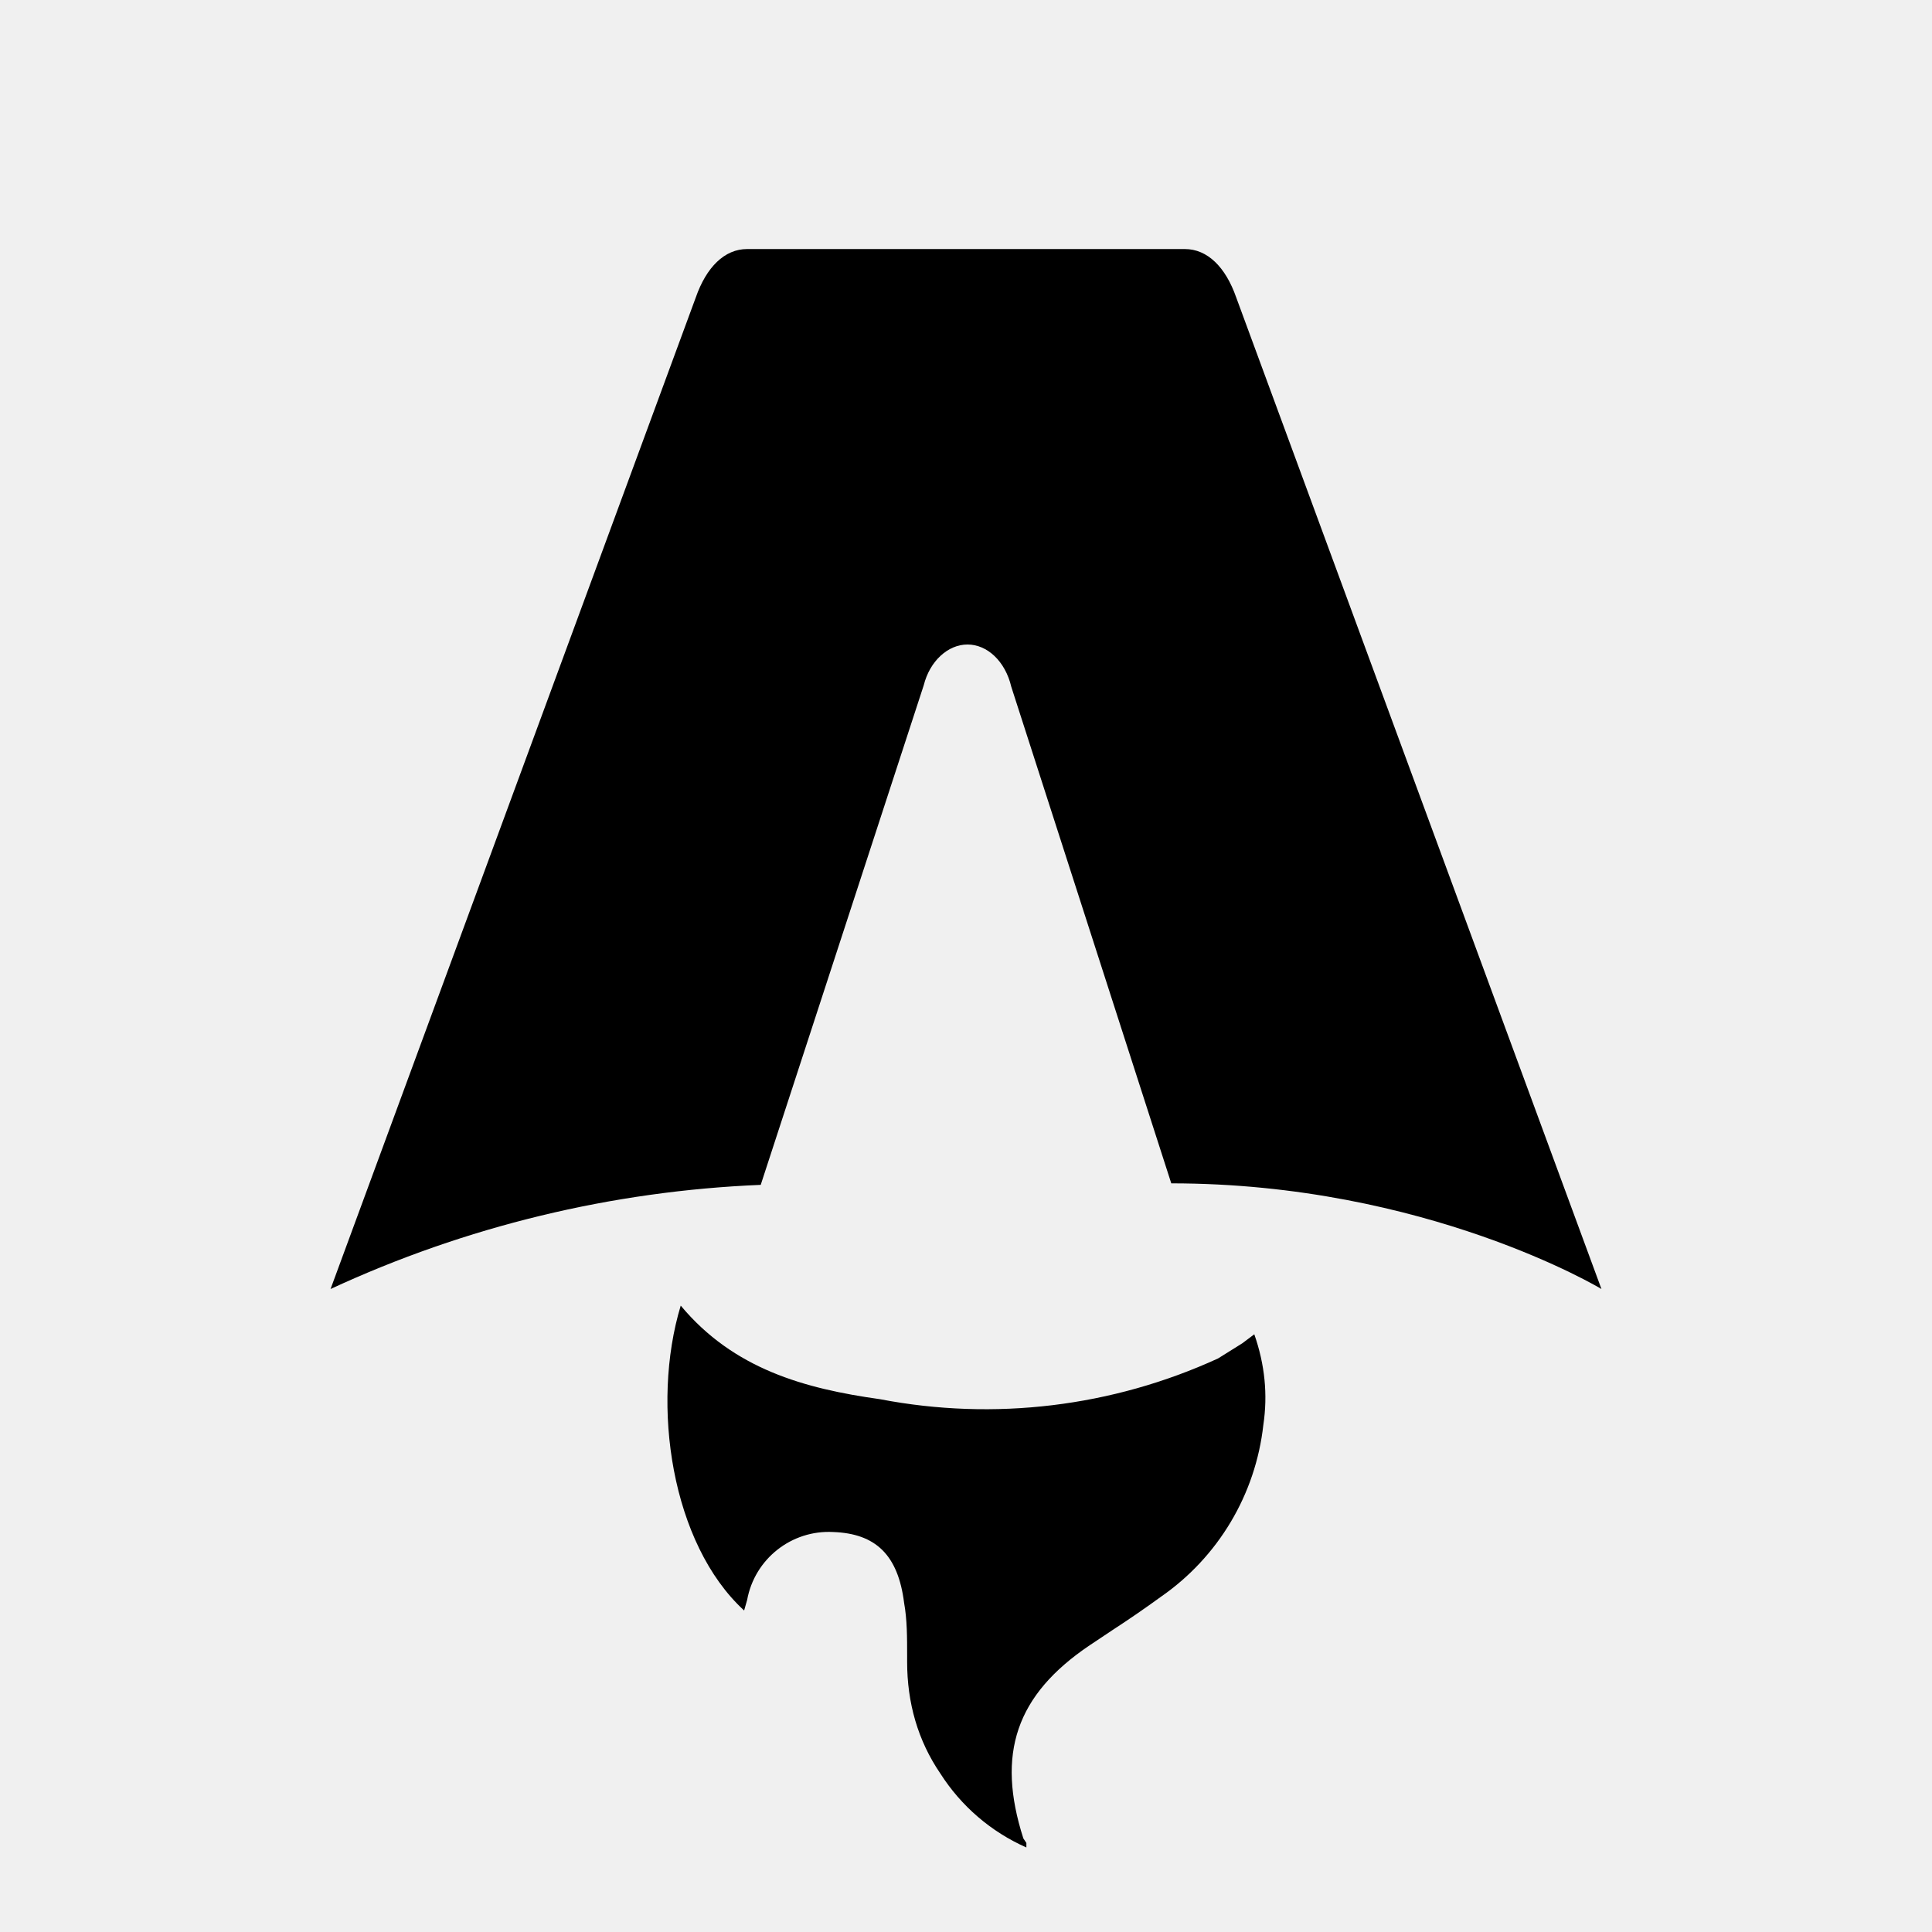
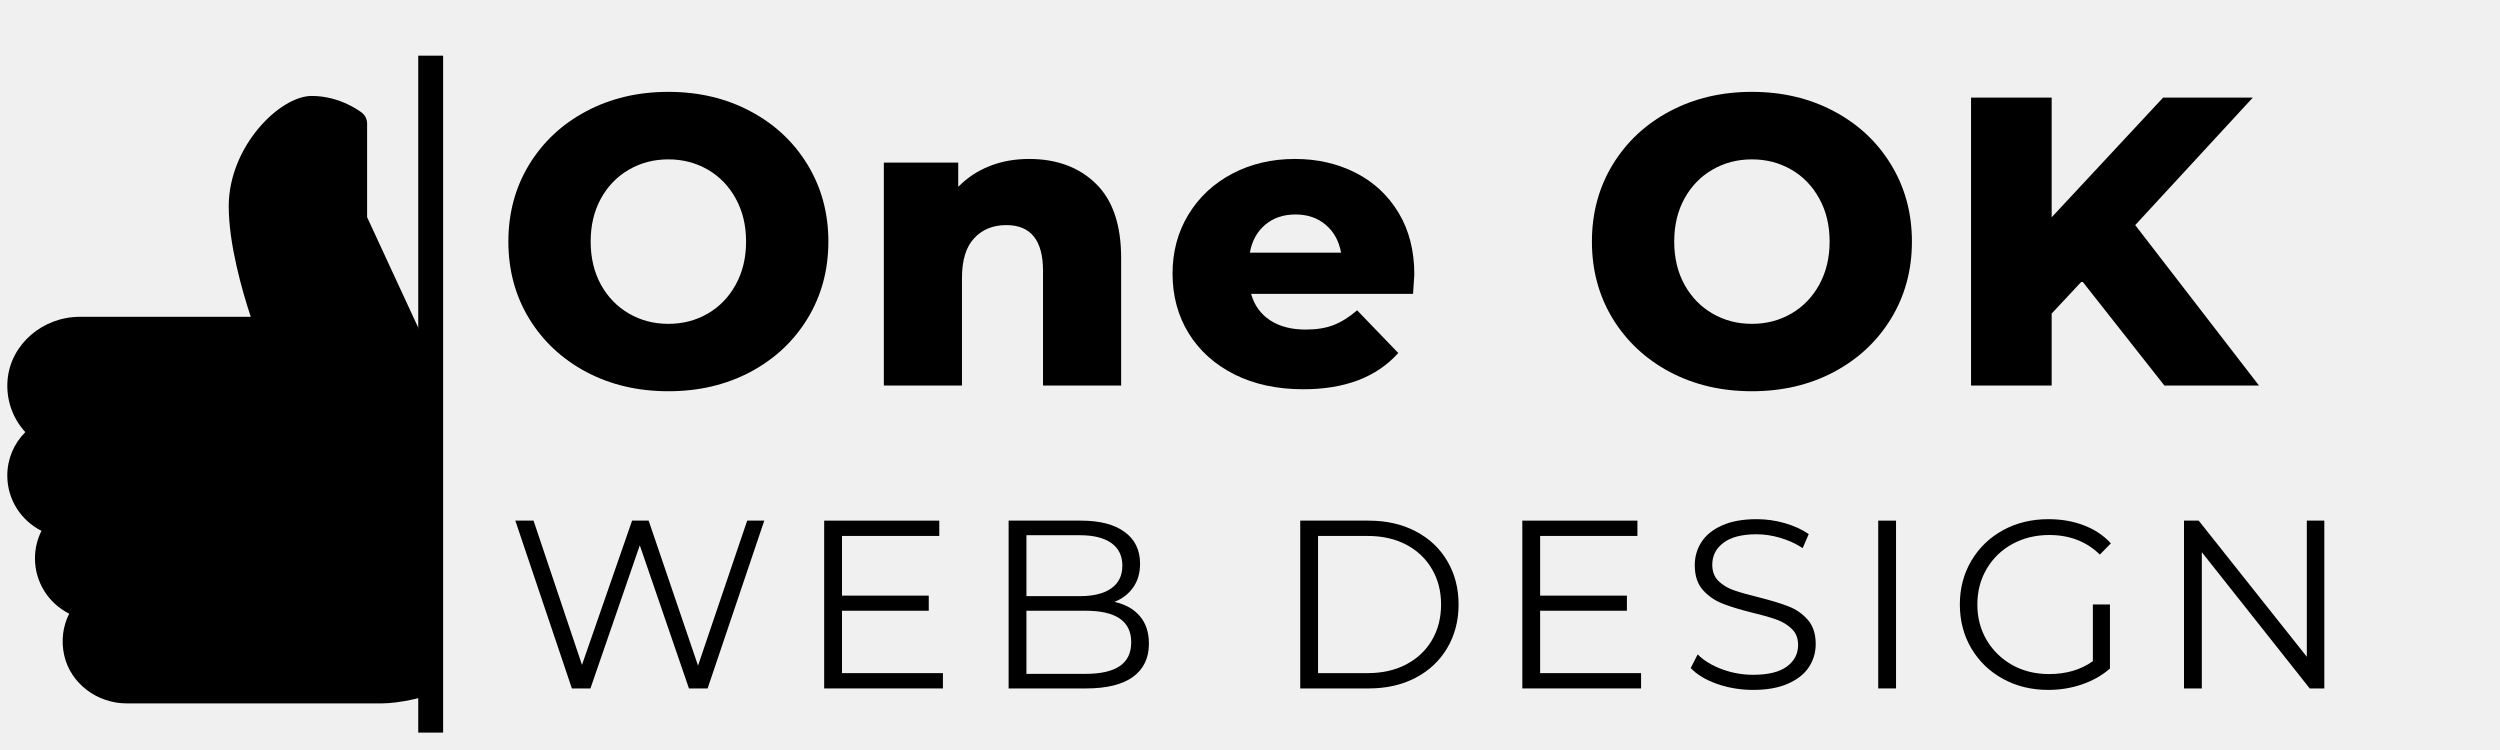
- <svg xmlns="http://www.w3.org/2000/svg" fill="none" viewBox="0 0 128 128">
-   <path d="M50.4 78.5a75.1 75.1 0 0 0-28.5 6.9l24.2-65.7c.7-2 1.9-3.2 3.4-3.2h29c1.5 0 2.7 1.2 3.4 3.2l24.2 65.7s-11.6-7-28.5-7L67 45.5c-.4-1.7-1.6-2.8-2.9-2.8-1.3 0-2.5 1.1-2.9 2.7L50.4 78.5Zm-1.1 28.2Zm-4.2-20.2c-2 6.6-.6 15.8 4.2 20.2a17.5 17.5 0 0 1 .2-.7 5.5 5.5 0 0 1 5.7-4.5c2.8.1 4.3 1.5 4.7 4.7.2 1.1.2 2.3.2 3.5v.4c0 2.7.7 5.2 2.2 7.4a13 13 0 0 0 5.7 4.9v-.3l-.2-.3c-1.8-5.6-.5-9.5 4.4-12.8l1.5-1a73 73 0 0 0 3.2-2.2 16 16 0 0 0 6.8-11.4c.3-2 .1-4-.6-6l-.8.6-1.6 1a37 37 0 0 1-22.4 2.7c-5-.7-9.7-2-13.2-6.2Z" />
-   <style>
-         path { fill: #000; }
-         @media (prefers-color-scheme: dark) {
-             path { fill: #FFF; }
-         }
-     </style>
+ <svg xmlns="http://www.w3.org/2000/svg" width="500" zoomAndPan="magnify" viewBox="0 0 375 112.5" height="150" preserveAspectRatio="xMidYMid meet" version="1.0">
+   <defs>
+     <g />
+     <clipPath id="e73562e692">
+       <path d="M 1 14.234 L 64.297 14.234 L 64.297 106 L 1 106 Z M 1 14.234 " clip-rule="nonzero" />
+     </clipPath>
+   </defs>
+   <path stroke-linecap="butt" transform="matrix(0, -0.746681, 0.746681, 0, 62.73325, 109.8916)" fill="none" stroke-linejoin="miter" d="M 0.001 2.502 L 135.994 2.502 " stroke="#000000" stroke-width="5" stroke-opacity="1" stroke-miterlimit="4" />
+   <g fill="#000000" fill-opacity="1">
+     <g transform="translate(74.16193, 57.82678)">
+       <g>
+         <path d="M 26.094 0.859 C 21.531 0.859 17.426 -0.102 13.781 -2.031 C 10.145 -3.969 7.285 -6.641 5.203 -10.047 C 3.129 -13.461 2.094 -17.312 2.094 -21.594 C 2.094 -25.863 3.129 -29.707 5.203 -33.125 C 7.285 -36.539 10.145 -39.211 13.781 -41.141 C 17.426 -43.078 21.531 -44.047 26.094 -44.047 C 30.656 -44.047 34.754 -43.078 38.391 -41.141 C 42.035 -39.211 44.895 -36.539 46.969 -33.125 C 49.051 -29.707 50.094 -25.863 50.094 -21.594 C 50.094 -17.312 49.051 -13.461 46.969 -10.047 C 44.895 -6.641 42.035 -3.969 38.391 -2.031 C 34.754 -0.102 30.656 0.859 26.094 0.859 Z M 26.094 -9.25 C 28.27 -9.25 30.242 -9.766 32.016 -10.797 C 33.785 -11.828 35.18 -13.273 36.203 -15.141 C 37.234 -17.016 37.75 -19.164 37.75 -21.594 C 37.75 -24.02 37.234 -26.164 36.203 -28.031 C 35.18 -29.906 33.785 -31.352 32.016 -32.375 C 30.242 -33.406 28.27 -33.922 26.094 -33.922 C 23.914 -33.922 21.941 -33.406 20.172 -32.375 C 18.398 -31.352 17 -29.906 15.969 -28.031 C 14.945 -26.164 14.438 -24.02 14.438 -21.594 C 14.438 -19.164 14.945 -17.016 15.969 -15.141 C 17 -13.273 18.398 -11.828 20.172 -10.797 C 21.941 -9.766 23.914 -9.25 26.094 -9.25 Z M 26.094 -9.25 " />
+       </g>
+     </g>
+   </g>
+   <g fill="#000000" fill-opacity="1">
+     <g transform="translate(128.812, 57.82678)">
+       <g>
+         <path d="M 25.531 -33.984 C 29.688 -33.984 33.031 -32.75 35.562 -30.281 C 38.094 -27.82 39.359 -24.102 39.359 -19.125 L 39.359 0 L 27.641 0 L 27.641 -17.203 C 27.641 -21.773 25.805 -24.062 22.141 -24.062 C 20.129 -24.062 18.516 -23.398 17.297 -22.078 C 16.086 -20.766 15.484 -18.789 15.484 -16.156 L 15.484 0 L 3.766 0 L 3.766 -33.438 L 14.922 -33.438 L 14.922 -29.797 C 16.242 -31.148 17.805 -32.188 19.609 -32.906 C 21.422 -33.625 23.395 -33.984 25.531 -33.984 Z M 25.531 -33.984 " />
+       </g>
+     </g>
+   </g>
+   <g fill="#000000" fill-opacity="1">
+     <g transform="translate(174.2099, 57.82678)">
+       <g>
+         <path d="M 37.938 -16.656 C 37.938 -16.57 37.875 -15.602 37.75 -13.75 L 13.453 -13.75 C 13.941 -12.031 14.895 -10.707 16.312 -9.781 C 17.727 -8.852 19.508 -8.391 21.656 -8.391 C 23.258 -8.391 24.645 -8.613 25.812 -9.062 C 26.988 -9.52 28.172 -10.258 29.359 -11.281 L 35.531 -4.875 C 32.281 -1.25 27.531 0.562 21.281 0.562 C 17.375 0.562 13.938 -0.176 10.969 -1.656 C 8.008 -3.145 5.719 -5.203 4.094 -7.828 C 2.477 -10.461 1.672 -13.445 1.672 -16.781 C 1.672 -20.07 2.461 -23.02 4.047 -25.625 C 5.629 -28.238 7.816 -30.285 10.609 -31.766 C 13.41 -33.242 16.555 -33.984 20.047 -33.984 C 23.379 -33.984 26.398 -33.297 29.109 -31.922 C 31.828 -30.547 33.977 -28.551 35.562 -25.938 C 37.145 -23.32 37.938 -20.227 37.938 -16.656 Z M 20.109 -25.656 C 18.297 -25.656 16.781 -25.141 15.562 -24.109 C 14.352 -23.086 13.586 -21.691 13.266 -19.922 L 26.953 -19.922 C 26.629 -21.691 25.859 -23.086 24.641 -24.109 C 23.43 -25.141 21.922 -25.656 20.109 -25.656 Z M 20.109 -25.656 " />
+       </g>
+     </g>
+   </g>
+   <g fill="#000000" fill-opacity="1">
+     <g transform="translate(216.2769, 57.82678)">
+       <g />
+     </g>
+   </g>
+   <g fill="#000000" fill-opacity="1">
+     <g transform="translate(236.6936, 57.82678)">
+       <g>
+         <path d="M 26.094 0.859 C 21.531 0.859 17.426 -0.102 13.781 -2.031 C 10.145 -3.969 7.285 -6.641 5.203 -10.047 C 3.129 -13.461 2.094 -17.312 2.094 -21.594 C 2.094 -25.863 3.129 -29.707 5.203 -33.125 C 7.285 -36.539 10.145 -39.211 13.781 -41.141 C 17.426 -43.078 21.531 -44.047 26.094 -44.047 C 30.656 -44.047 34.754 -43.078 38.391 -41.141 C 42.035 -39.211 44.895 -36.539 46.969 -33.125 C 49.051 -29.707 50.094 -25.863 50.094 -21.594 C 50.094 -17.312 49.051 -13.461 46.969 -10.047 C 44.895 -6.641 42.035 -3.969 38.391 -2.031 C 34.754 -0.102 30.656 0.859 26.094 0.859 Z M 26.094 -9.25 C 28.27 -9.25 30.242 -9.766 32.016 -10.797 C 33.785 -11.828 35.18 -13.273 36.203 -15.141 C 37.234 -17.016 37.75 -19.164 37.75 -21.594 C 37.75 -24.02 37.234 -26.164 36.203 -28.031 C 35.18 -29.906 33.785 -31.352 32.016 -32.375 C 30.242 -33.406 28.27 -33.922 26.094 -33.922 C 23.914 -33.922 21.941 -33.406 20.172 -32.375 C 18.398 -31.352 17 -29.906 15.969 -28.031 C 14.945 -26.164 14.438 -24.02 14.438 -21.594 C 14.438 -19.164 14.945 -17.016 15.969 -15.141 C 17 -13.273 18.398 -11.828 20.172 -10.797 C 21.941 -9.766 23.914 -9.25 26.094 -9.25 Z M 26.094 -9.25 " />
+       </g>
+     </g>
+   </g>
+   <g fill="#000000" fill-opacity="1">
+     <g transform="translate(291.3437, 57.82678)">
+       <g>
+         <path d="M 20.969 -15.672 L 16.406 -10.797 L 16.406 0 L 4.312 0 L 4.312 -43.188 L 16.406 -43.188 L 16.406 -25.234 L 33.125 -43.188 L 46.578 -43.188 L 28.938 -24.062 L 47.5 0 L 33.312 0 Z M 20.969 -15.672 " />
+       </g>
+     </g>
+   </g>
+   <g fill="#000000" fill-opacity="1">
+     <g transform="translate(75.96928, 103.2661)">
+       <g>
+         <path d="M 38.672 -25.172 L 30.172 0 L 27.375 0 L 20 -21.469 L 12.594 0 L 9.812 0 L 1.328 -25.172 L 4.062 -25.172 L 11.328 -3.531 L 18.844 -25.172 L 21.328 -25.172 L 28.734 -3.422 L 36.109 -25.172 Z M 38.672 -25.172 " />
+       </g>
+     </g>
+   </g>
+   <g fill="#000000" fill-opacity="1">
+     <g transform="translate(119.5334, 103.2661)">
+       <g>
+         <path d="M 21.906 -2.297 L 21.906 0 L 4.094 0 L 4.094 -25.172 L 21.359 -25.172 L 21.359 -22.875 L 6.766 -22.875 L 6.766 -13.922 L 19.781 -13.922 L 19.781 -11.656 L 6.766 -11.656 L 6.766 -2.297 Z M 21.906 -2.297 " />
+       </g>
+     </g>
+   </g>
+   <g fill="#000000" fill-opacity="1">
+     <g transform="translate(147.1974, 103.2661)">
+       <g>
+         <path d="M 19.969 -12.984 C 21.613 -12.617 22.883 -11.906 23.781 -10.844 C 24.688 -9.781 25.141 -8.406 25.141 -6.719 C 25.141 -4.562 24.344 -2.898 22.75 -1.734 C 21.156 -0.578 18.801 0 15.688 0 L 4.094 0 L 4.094 -25.172 L 14.969 -25.172 C 17.77 -25.172 19.941 -24.609 21.484 -23.484 C 23.035 -22.359 23.812 -20.766 23.812 -18.703 C 23.812 -17.316 23.469 -16.133 22.781 -15.156 C 22.102 -14.188 21.164 -13.461 19.969 -12.984 Z M 6.766 -22.984 L 6.766 -13.844 L 14.781 -13.844 C 16.82 -13.844 18.395 -14.234 19.5 -15.016 C 20.602 -15.797 21.156 -16.93 21.156 -18.422 C 21.156 -19.898 20.602 -21.031 19.5 -21.812 C 18.395 -22.594 16.82 -22.984 14.781 -22.984 Z M 15.641 -2.188 C 17.898 -2.188 19.602 -2.57 20.75 -3.344 C 21.906 -4.113 22.484 -5.312 22.484 -6.938 C 22.484 -10.082 20.203 -11.656 15.641 -11.656 L 6.766 -11.656 L 6.766 -2.188 Z M 15.641 -2.188 " />
+       </g>
+     </g>
+   </g>
+   <g fill="#000000" fill-opacity="1">
+     <g transform="translate(177.9191, 103.2661)">
+       <g />
+     </g>
+   </g>
+   <g fill="#000000" fill-opacity="1">
+     <g transform="translate(190.9422, 103.2661)">
+       <g>
+         <path d="M 4.094 -25.172 L 14.344 -25.172 C 17.008 -25.172 19.359 -24.641 21.391 -23.578 C 23.43 -22.516 25.016 -21.031 26.141 -19.125 C 27.273 -17.219 27.844 -15.039 27.844 -12.594 C 27.844 -10.145 27.273 -7.969 26.141 -6.062 C 25.016 -4.156 23.43 -2.664 21.391 -1.594 C 19.359 -0.531 17.008 0 14.344 0 L 4.094 0 Z M 14.203 -2.297 C 16.41 -2.297 18.344 -2.734 20 -3.609 C 21.656 -4.484 22.938 -5.691 23.844 -7.234 C 24.758 -8.785 25.219 -10.57 25.219 -12.594 C 25.219 -14.602 24.758 -16.379 23.844 -17.922 C 22.938 -19.473 21.656 -20.688 20 -21.562 C 18.344 -22.438 16.41 -22.875 14.203 -22.875 L 6.766 -22.875 L 6.766 -2.297 Z M 14.203 -2.297 " />
+       </g>
+     </g>
+   </g>
+   <g fill="#000000" fill-opacity="1">
+     <g transform="translate(224.254, 103.2661)">
+       <g>
+         <path d="M 21.906 -2.297 L 21.906 0 L 4.094 0 L 4.094 -25.172 L 21.359 -25.172 L 21.359 -22.875 L 6.766 -22.875 L 6.766 -13.922 L 19.781 -13.922 L 19.781 -11.656 L 6.766 -11.656 L 6.766 -2.297 Z M 21.906 -2.297 " />
+       </g>
+     </g>
+   </g>
+   <g fill="#000000" fill-opacity="1">
+     <g transform="translate(251.918, 103.2661)">
+       <g>
+         <path d="M 11.047 0.219 C 9.172 0.219 7.375 -0.078 5.656 -0.672 C 3.945 -1.273 2.625 -2.07 1.688 -3.062 L 2.734 -5.109 C 3.641 -4.191 4.848 -3.453 6.359 -2.891 C 7.867 -2.328 9.43 -2.047 11.047 -2.047 C 13.297 -2.047 14.984 -2.457 16.109 -3.281 C 17.234 -4.113 17.797 -5.191 17.797 -6.516 C 17.797 -7.516 17.488 -8.312 16.875 -8.906 C 16.27 -9.508 15.523 -9.973 14.641 -10.297 C 13.754 -10.629 12.52 -10.984 10.938 -11.359 C 9.039 -11.836 7.531 -12.301 6.406 -12.75 C 5.281 -13.195 4.312 -13.875 3.5 -14.781 C 2.695 -15.695 2.297 -16.93 2.297 -18.484 C 2.297 -19.754 2.629 -20.91 3.297 -21.953 C 3.973 -23.004 5.004 -23.836 6.391 -24.453 C 7.785 -25.078 9.516 -25.391 11.578 -25.391 C 13.016 -25.391 14.422 -25.191 15.797 -24.797 C 17.18 -24.398 18.379 -23.852 19.391 -23.156 L 18.484 -21.047 C 17.43 -21.734 16.305 -22.25 15.109 -22.594 C 13.91 -22.945 12.734 -23.125 11.578 -23.125 C 9.367 -23.125 7.707 -22.695 6.594 -21.844 C 5.477 -21 4.922 -19.906 4.922 -18.562 C 4.922 -17.551 5.227 -16.738 5.844 -16.125 C 6.457 -15.52 7.223 -15.055 8.141 -14.734 C 9.066 -14.41 10.312 -14.055 11.875 -13.672 C 13.719 -13.211 15.207 -12.758 16.344 -12.312 C 17.488 -11.875 18.457 -11.203 19.25 -10.297 C 20.039 -9.398 20.438 -8.188 20.438 -6.656 C 20.438 -5.383 20.094 -4.227 19.406 -3.188 C 18.719 -2.145 17.664 -1.316 16.25 -0.703 C 14.844 -0.086 13.109 0.219 11.047 0.219 Z M 11.047 0.219 " />
+       </g>
+     </g>
+   </g>
+   <g fill="#000000" fill-opacity="1">
+     <g transform="translate(277.6395, 103.2661)">
+       <g>
+         <path d="M 4.094 -25.172 L 6.766 -25.172 L 6.766 0 L 4.094 0 Z M 4.094 -25.172 " />
+       </g>
+     </g>
+   </g>
+   <g fill="#000000" fill-opacity="1">
+     <g transform="translate(292.1014, 103.2661)">
+       <g>
+         <path d="M 21.828 -12.594 L 24.391 -12.594 L 24.391 -2.984 C 23.211 -1.953 21.816 -1.16 20.203 -0.609 C 18.598 -0.055 16.91 0.219 15.141 0.219 C 12.617 0.219 10.352 -0.332 8.344 -1.438 C 6.332 -2.539 4.75 -4.066 3.594 -6.016 C 2.445 -7.973 1.875 -10.164 1.875 -12.594 C 1.875 -15.008 2.445 -17.191 3.594 -19.141 C 4.75 -21.098 6.332 -22.629 8.344 -23.734 C 10.352 -24.836 12.629 -25.391 15.172 -25.391 C 17.098 -25.391 18.863 -25.082 20.469 -24.469 C 22.07 -23.863 23.426 -22.961 24.531 -21.766 L 22.875 -20.078 C 20.883 -22.035 18.352 -23.016 15.281 -23.016 C 13.25 -23.016 11.41 -22.566 9.766 -21.672 C 8.117 -20.773 6.828 -19.523 5.891 -17.922 C 4.961 -16.328 4.5 -14.551 4.5 -12.594 C 4.5 -10.625 4.961 -8.848 5.891 -7.266 C 6.828 -5.68 8.109 -4.43 9.734 -3.516 C 11.367 -2.609 13.207 -2.156 15.25 -2.156 C 17.844 -2.156 20.035 -2.801 21.828 -4.094 Z M 21.828 -12.594 " />
+       </g>
+     </g>
+   </g>
+   <g fill="#000000" fill-opacity="1">
+     <g transform="translate(323.5067, 103.2661)">
+       <g>
+         <path d="M 25.141 -25.172 L 25.141 0 L 22.953 0 L 6.766 -20.438 L 6.766 0 L 4.094 0 L 4.094 -25.172 L 6.297 -25.172 L 22.516 -4.75 L 22.516 -25.172 Z M 25.141 -25.172 " />
+       </g>
+     </g>
+   </g>
+   <g clip-path="url(#e73562e692)">
+     <path fill="#000000" d="M 1.094 71.34 C 1.094 74.93 3.152 78.082 6.223 79.625 C 5.582 80.895 5.246 82.301 5.246 83.766 C 5.246 87.359 7.309 90.512 10.379 92.055 C 9.426 93.941 9.148 96.117 9.625 98.273 C 10.555 102.473 14.512 105.512 19.035 105.512 L 57.141 105.512 C 59.867 105.512 64.141 104.652 67.52 103.062 L 67.52 58.672 L 67.023 58.418 L 55.066 32.578 L 55.066 18.531 C 55.066 17.902 54.781 17.305 54.289 16.914 C 54.156 16.812 51.078 14.391 46.762 14.391 C 41.961 14.391 34.309 21.973 34.309 30.957 C 34.309 36.625 36.344 43.676 37.613 47.523 L 11.969 47.523 C 6.379 47.523 1.625 51.648 1.141 56.914 C 0.871 59.867 1.859 62.703 3.797 64.82 C 2.082 66.531 1.094 68.852 1.094 71.34 Z M 1.094 71.34 " fill-opacity="1" fill-rule="nonzero" />
+   </g>
</svg>
